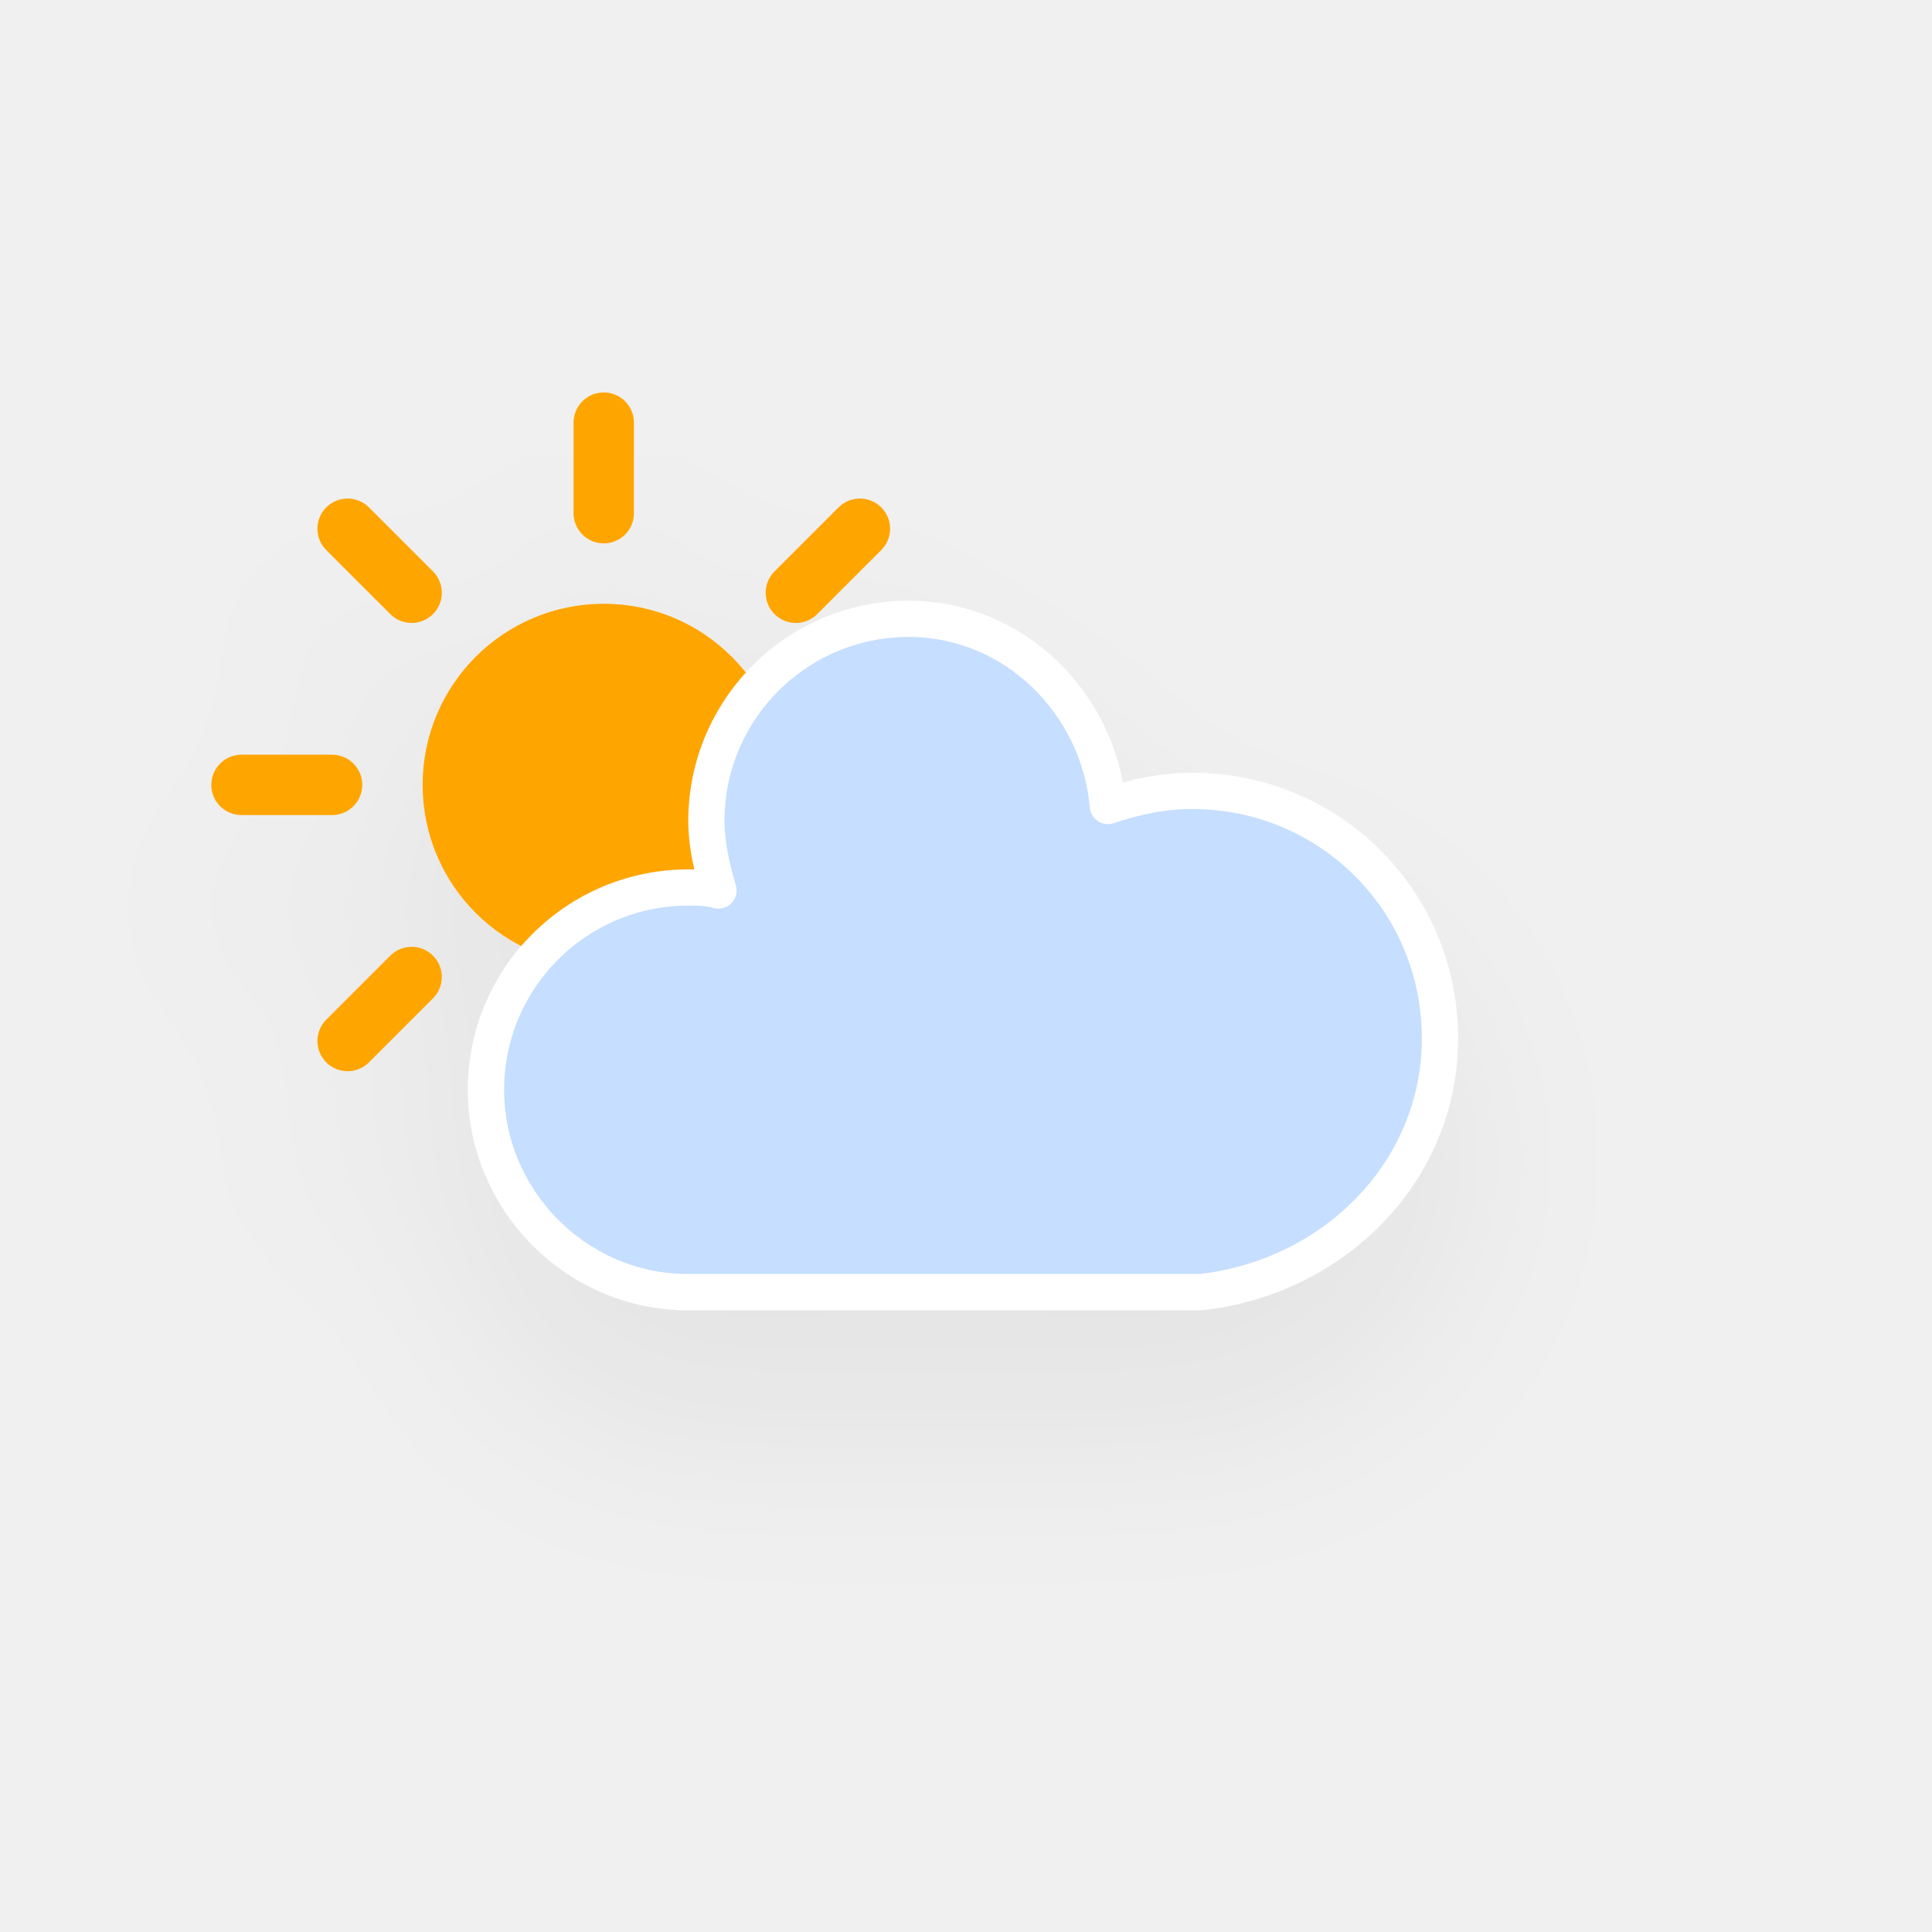
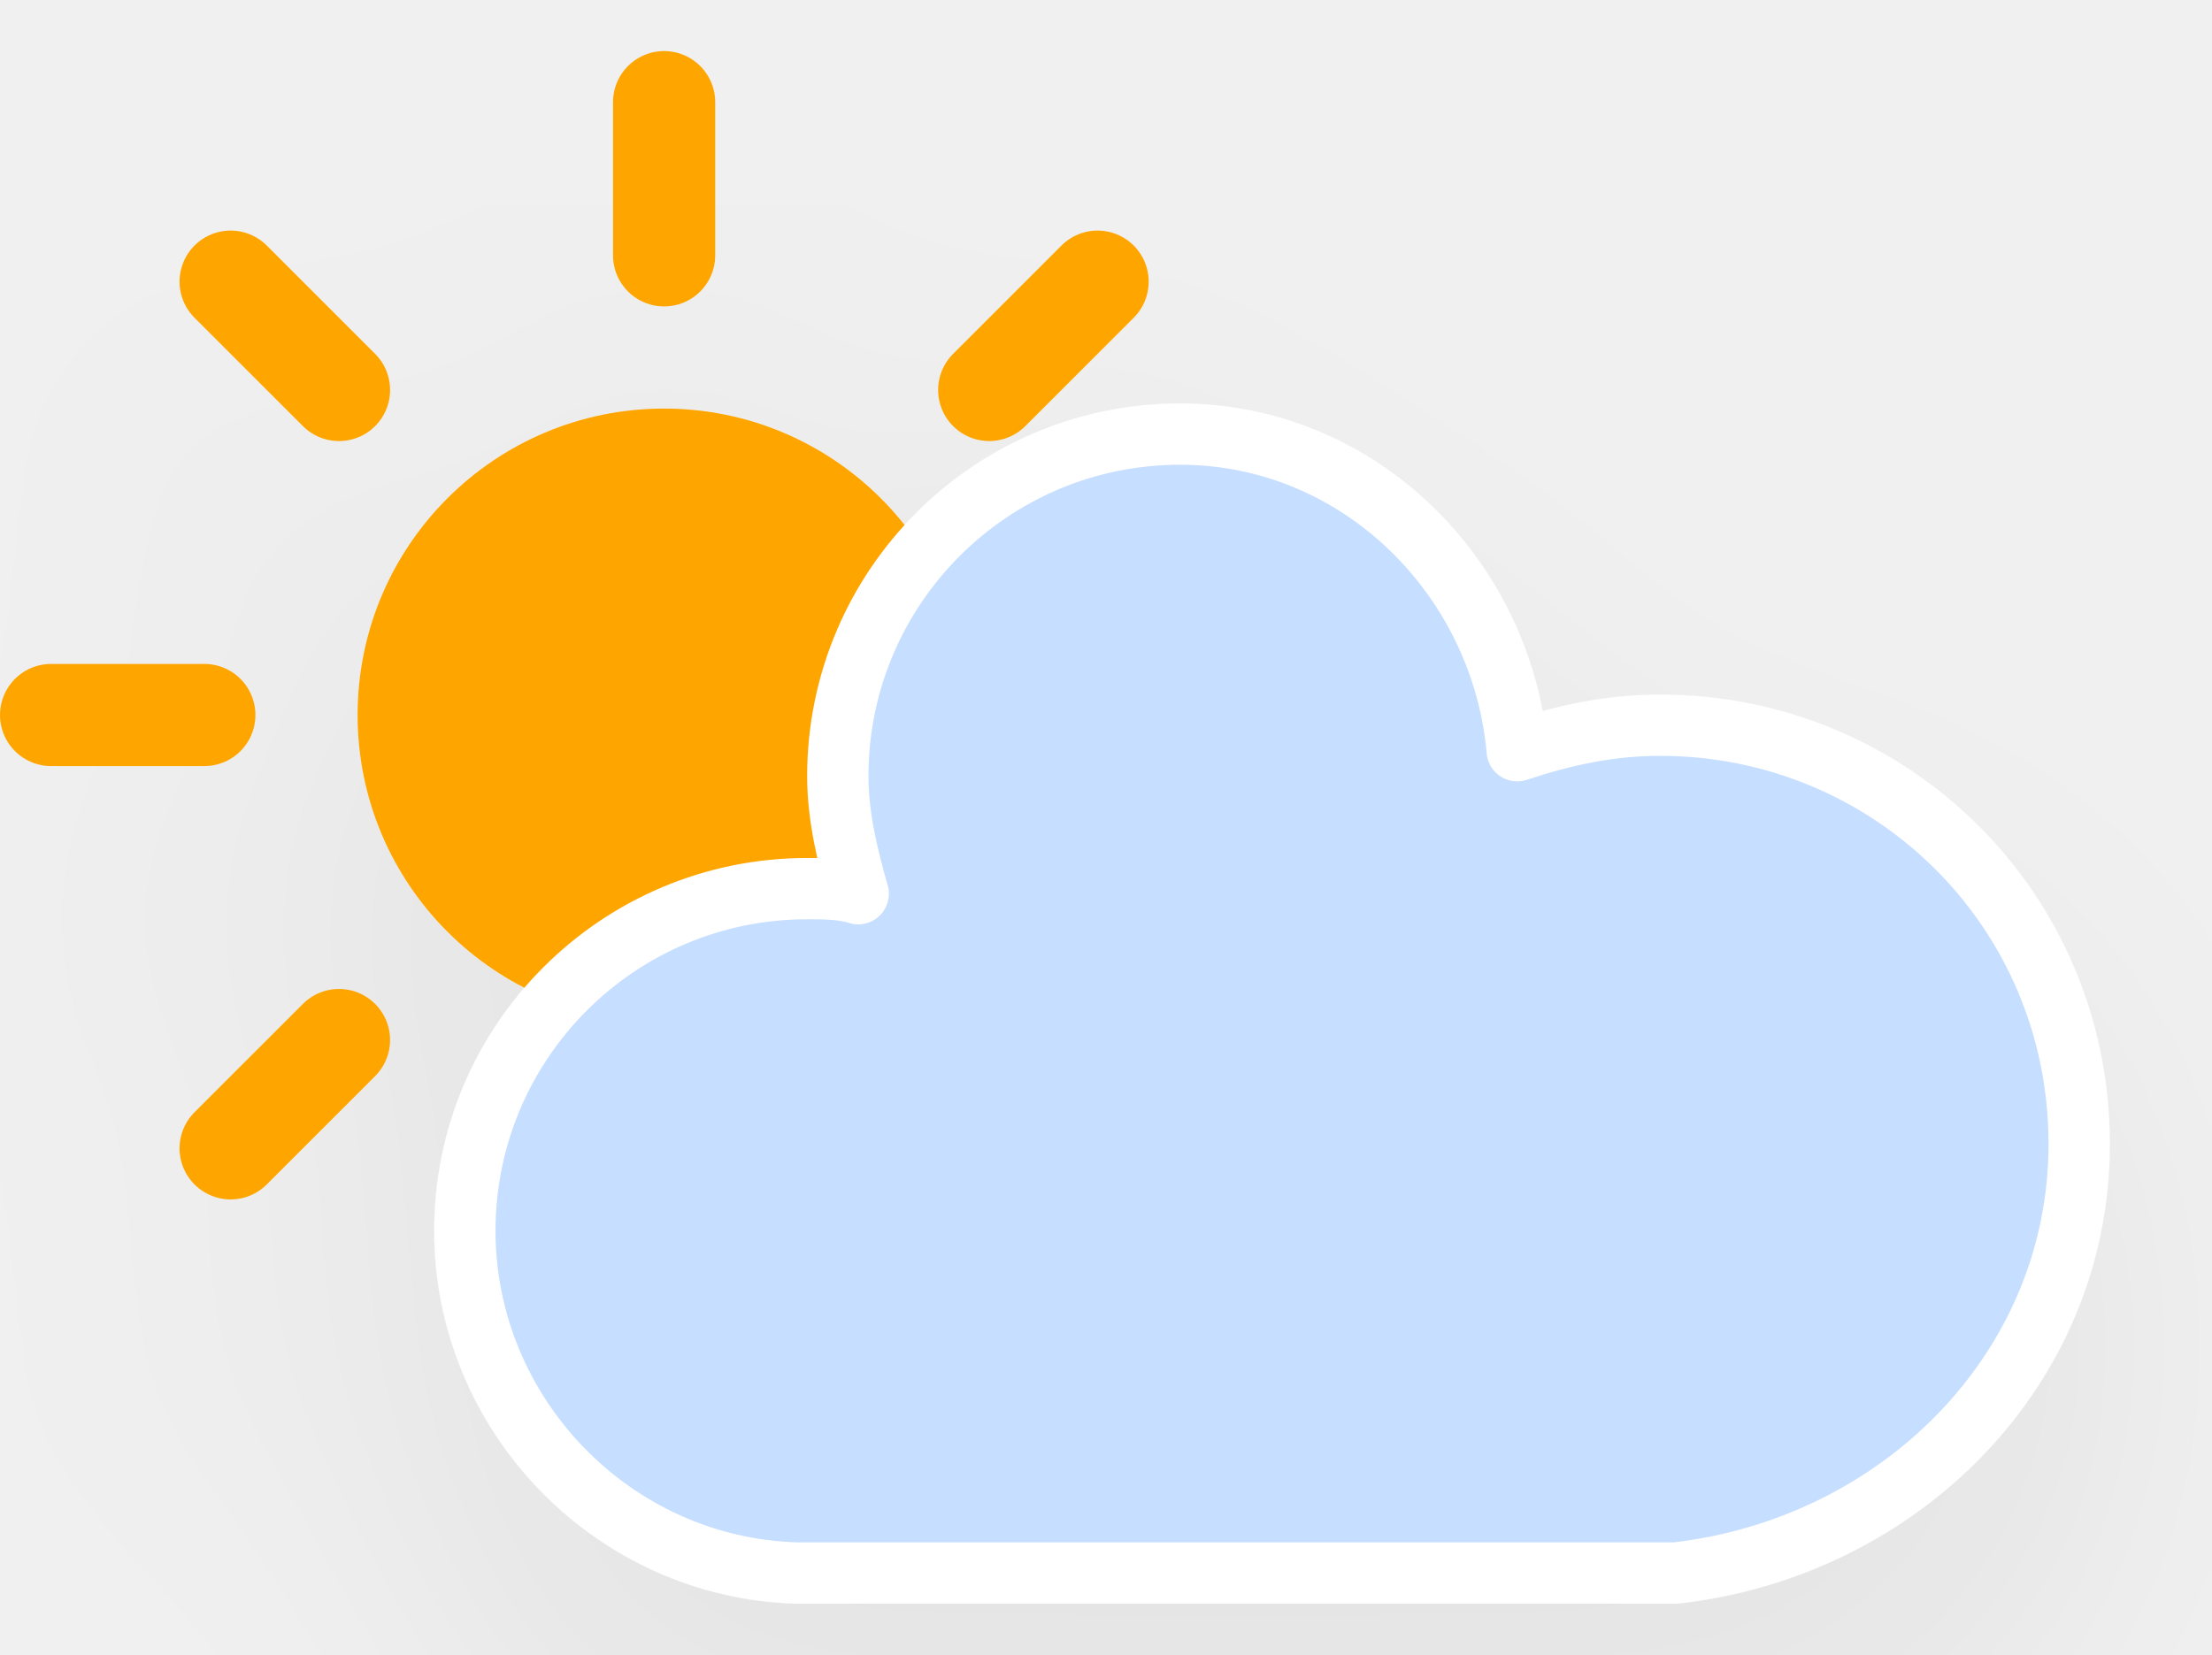
- <svg xmlns="http://www.w3.org/2000/svg" version="1.1" width="64" height="64" viewbox="0 0 64 64">
+ <svg xmlns="http://www.w3.org/2000/svg" version="1.1" viewBox="7 12 43.3 32.4">
  <defs>
    <filter id="blur" width="200%" height="200%">
      <feGaussianBlur in="SourceAlpha" stdDeviation="3" />
      <feOffset dx="0" dy="4" result="offsetblur" />
      <feComponentTransfer>
        <feFuncA type="linear" slope="0.05" />
      </feComponentTransfer>
      <feMerge>
        <feMergeNode />
        <feMergeNode in="SourceGraphic" />
      </feMerge>
    </filter>
    <style type="text/css">
/*
** CLOUDS
*/
@keyframes am-weather-cloud-2 {
  0% {
    -webkit-transform: translate(0px,0px);
       -moz-transform: translate(0px,0px);
        -ms-transform: translate(0px,0px);
            transform: translate(0px,0px);
  }

  50% {
    -webkit-transform: translate(2px,0px);
       -moz-transform: translate(2px,0px);
        -ms-transform: translate(2px,0px);
            transform: translate(2px,0px);
  }

  100% {
    -webkit-transform: translate(0px,0px);
       -moz-transform: translate(0px,0px);
        -ms-transform: translate(0px,0px);
            transform: translate(0px,0px);
  }
}

.am-weather-cloud-2 {
  -webkit-animation-name: am-weather-cloud-2;
     -moz-animation-name: am-weather-cloud-2;
          animation-name: am-weather-cloud-2;
  -webkit-animation-duration: 3s;
     -moz-animation-duration: 3s;
          animation-duration: 3s;
  -webkit-animation-timing-function: linear;
     -moz-animation-timing-function: linear;
          animation-timing-function: linear;
  -webkit-animation-iteration-count: infinite;
     -moz-animation-iteration-count: infinite;
          animation-iteration-count: infinite;
}

/*
** SUN
*/
@keyframes am-weather-sun {
  0% {
    -webkit-transform: rotate(0deg);
       -moz-transform: rotate(0deg);
        -ms-transform: rotate(0deg);
            transform: rotate(0deg);
  }

  100% {
    -webkit-transform: rotate(360deg);
       -moz-transform: rotate(360deg);
        -ms-transform: rotate(360deg);
            transform: rotate(360deg);
  }
}

.am-weather-sun {
  -webkit-animation-name: am-weather-sun;
     -moz-animation-name: am-weather-sun;
      -ms-animation-name: am-weather-sun;
          animation-name: am-weather-sun;
  -webkit-animation-duration: 9s;
     -moz-animation-duration: 9s;
      -ms-animation-duration: 9s;
          animation-duration: 9s;
  -webkit-animation-timing-function: linear;
     -moz-animation-timing-function: linear;
      -ms-animation-timing-function: linear;
          animation-timing-function: linear;
  -webkit-animation-iteration-count: infinite;
     -moz-animation-iteration-count: infinite;
      -ms-animation-iteration-count: infinite;
          animation-iteration-count: infinite;
}

@keyframes am-weather-sun-shiny {
  0% {
    stroke-dasharray: 3px 10px;
    stroke-dashoffset: 0px;
  }

  50% {
    stroke-dasharray: 0.1px 10px;
    stroke-dashoffset: -1px;
  }

  100% {
    stroke-dasharray: 3px 10px;
    stroke-dashoffset: 0px;
  }
}

.am-weather-sun-shiny line {
  -webkit-animation-name: am-weather-sun-shiny;
     -moz-animation-name: am-weather-sun-shiny;
      -ms-animation-name: am-weather-sun-shiny;
          animation-name: am-weather-sun-shiny;
  -webkit-animation-duration: 2s;
     -moz-animation-duration: 2s;
      -ms-animation-duration: 2s;
          animation-duration: 2s;
  -webkit-animation-timing-function: linear;
     -moz-animation-timing-function: linear;
      -ms-animation-timing-function: linear;
          animation-timing-function: linear;
  -webkit-animation-iteration-count: infinite;
     -moz-animation-iteration-count: infinite;
      -ms-animation-iteration-count: infinite;
          animation-iteration-count: infinite;
}
        </style>
  </defs>
  <g filter="url(#blur)" id="cloudy-day-1">
    <g transform="translate(20,10)">
      <g transform="translate(0,16)">
        <g class="am-weather-sun">
          <g>
            <line fill="none" stroke="orange" stroke-linecap="round" stroke-width="2" transform="translate(0,9)" x1="0" x2="0" y1="0" y2="3" />
          </g>
          <g transform="rotate(45)">
            <line fill="none" stroke="orange" stroke-linecap="round" stroke-width="2" transform="translate(0,9)" x1="0" x2="0" y1="0" y2="3" />
          </g>
          <g transform="rotate(90)">
            <line fill="none" stroke="orange" stroke-linecap="round" stroke-width="2" transform="translate(0,9)" x1="0" x2="0" y1="0" y2="3" />
          </g>
          <g transform="rotate(135)">
            <line fill="none" stroke="orange" stroke-linecap="round" stroke-width="2" transform="translate(0,9)" x1="0" x2="0" y1="0" y2="3" />
          </g>
          <g transform="rotate(180)">
            <line fill="none" stroke="orange" stroke-linecap="round" stroke-width="2" transform="translate(0,9)" x1="0" x2="0" y1="0" y2="3" />
          </g>
          <g transform="rotate(225)">
            <line fill="none" stroke="orange" stroke-linecap="round" stroke-width="2" transform="translate(0,9)" x1="0" x2="0" y1="0" y2="3" />
          </g>
          <g transform="rotate(270)">
            <line fill="none" stroke="orange" stroke-linecap="round" stroke-width="2" transform="translate(0,9)" x1="0" x2="0" y1="0" y2="3" />
          </g>
          <g transform="rotate(315)">
            <line fill="none" stroke="orange" stroke-linecap="round" stroke-width="2" transform="translate(0,9)" x1="0" x2="0" y1="0" y2="3" />
          </g>
        </g>
        <circle cx="0" cy="0" fill="orange" r="5" stroke="orange" stroke-width="2" />
      </g>
      <g class="am-weather-cloud-2">
        <path d="M47.7,35.4c0-4.6-3.7-8.2-8.2-8.2c-1,0-1.9,0.2-2.8,0.5c-0.3-3.4-3.1-6.2-6.6-6.2c-3.7,0-6.7,3-6.7,6.7c0,0.8,0.2,1.6,0.4,2.3    c-0.3-0.1-0.7-0.1-1-0.1c-3.7,0-6.7,3-6.7,6.7c0,3.6,2.9,6.6,6.5,6.7l17.2,0C44.2,43.3,47.7,39.8,47.7,35.4z" fill="#C6DEFF" stroke="white" stroke-linejoin="round" stroke-width="1.2" transform="translate(-20,-11)" />
      </g>
    </g>
  </g>
</svg>
